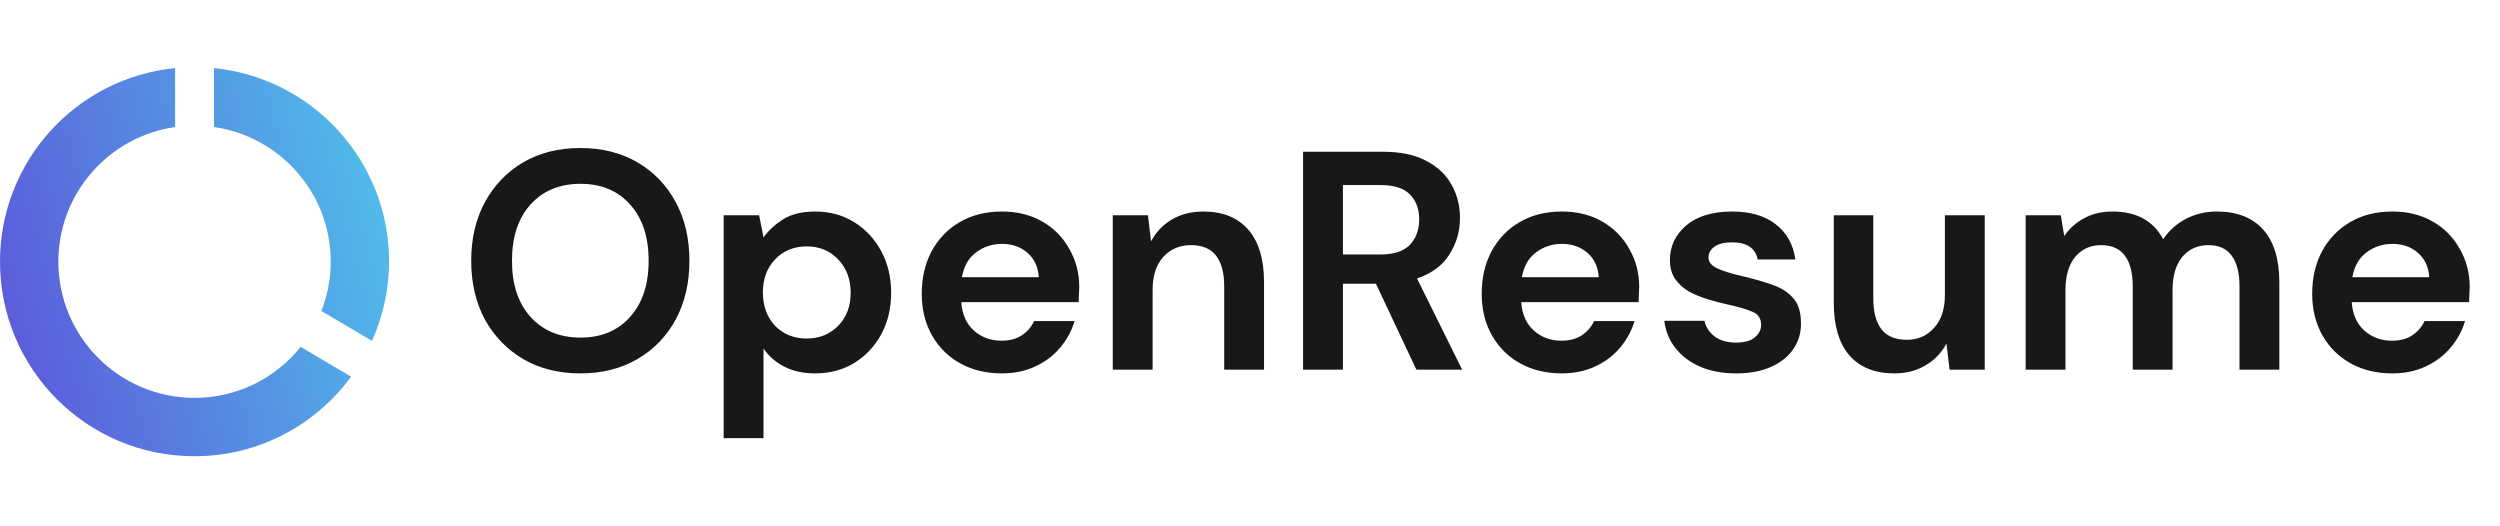
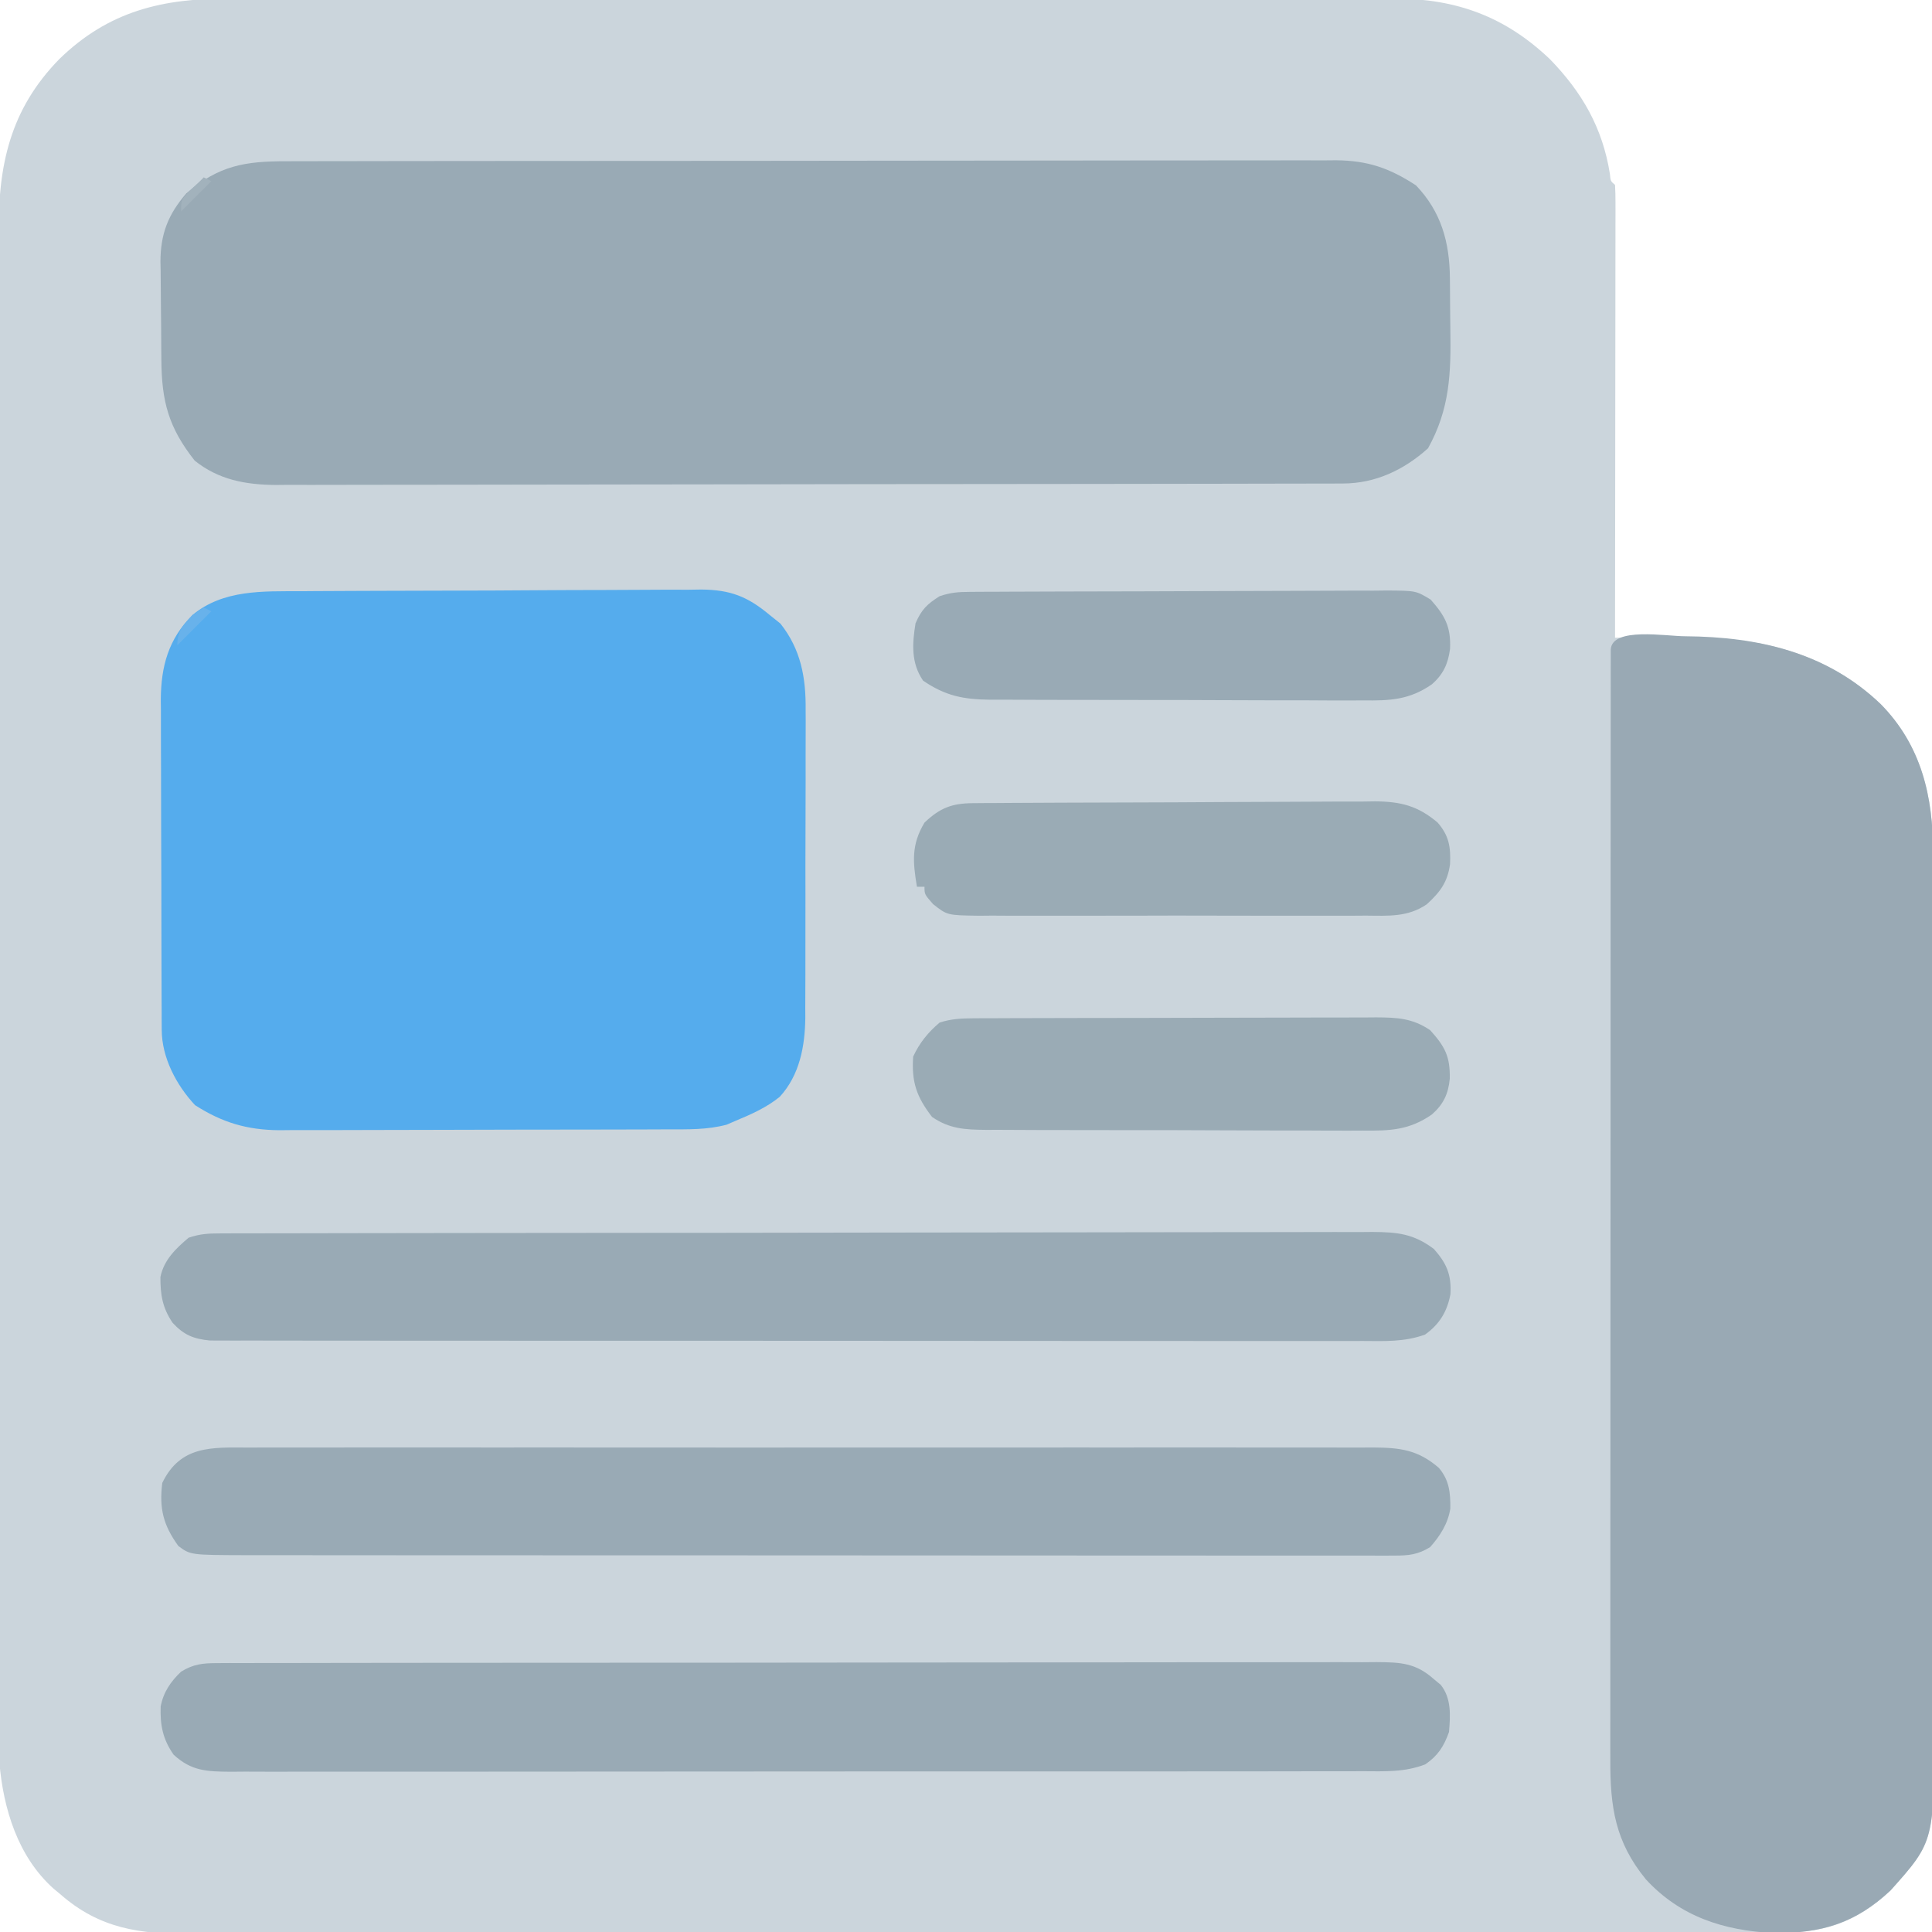
- <svg xmlns="http://www.w3.org/2000/svg" width="257" height="54" viewBox="0 0 257 54" fill="none">
-   <path d="M59.672 38.384C57.432 38.384 55.469 37.893 53.784 36.912C52.12 35.931 50.808 34.576 49.848 32.848C48.909 31.099 48.44 29.083 48.44 26.8C48.44 24.517 48.909 22.512 49.848 20.784C50.808 19.035 52.12 17.669 53.784 16.688C55.469 15.707 57.432 15.216 59.672 15.216C61.891 15.216 63.843 15.707 65.528 16.688C67.213 17.669 68.525 19.035 69.464 20.784C70.403 22.512 70.872 24.517 70.872 26.8C70.872 29.083 70.403 31.099 69.464 32.848C68.525 34.576 67.213 35.931 65.528 36.912C63.843 37.893 61.891 38.384 59.672 38.384ZM59.672 34.704C61.805 34.704 63.501 34 64.76 32.592C66.04 31.184 66.68 29.253 66.68 26.8C66.68 24.347 66.04 22.416 64.76 21.008C63.501 19.6 61.805 18.896 59.672 18.896C57.539 18.896 55.832 19.6 54.552 21.008C53.272 22.416 52.632 24.347 52.632 26.8C52.632 29.253 53.272 31.184 54.552 32.592C55.832 34 57.539 34.704 59.672 34.704ZM74.392 45.04V22.128H78.04L78.489 24.4C79.001 23.696 79.672 23.077 80.504 22.544C81.358 22.011 82.457 21.744 83.8 21.744C85.294 21.744 86.627 22.107 87.8 22.832C88.974 23.557 89.902 24.549 90.585 25.808C91.267 27.067 91.609 28.496 91.609 30.096C91.609 31.696 91.267 33.125 90.585 34.384C89.902 35.621 88.974 36.603 87.8 37.328C86.627 38.032 85.294 38.384 83.8 38.384C82.606 38.384 81.561 38.16 80.665 37.712C79.769 37.264 79.043 36.635 78.489 35.824V45.04H74.392ZM82.936 34.8C84.238 34.8 85.315 34.363 86.168 33.488C87.022 32.613 87.448 31.483 87.448 30.096C87.448 28.709 87.022 27.568 86.168 26.672C85.315 25.776 84.238 25.328 82.936 25.328C81.614 25.328 80.526 25.776 79.672 26.672C78.841 27.547 78.424 28.677 78.424 30.064C78.424 31.451 78.841 32.592 79.672 33.488C80.526 34.363 81.614 34.8 82.936 34.8ZM102.98 38.384C101.38 38.384 99.961 38.043 98.724 37.36C97.486 36.677 96.516 35.717 95.811 34.48C95.108 33.243 94.755 31.813 94.755 30.192C94.755 28.549 95.097 27.088 95.779 25.808C96.484 24.528 97.444 23.536 98.659 22.832C99.897 22.107 101.348 21.744 103.012 21.744C104.569 21.744 105.945 22.085 107.14 22.768C108.334 23.451 109.262 24.389 109.924 25.584C110.606 26.757 110.948 28.069 110.948 29.52C110.948 29.755 110.937 30 110.916 30.256C110.916 30.512 110.905 30.779 110.884 31.056H98.82C98.905 32.293 99.332 33.264 100.1 33.968C100.889 34.672 101.838 35.024 102.948 35.024C103.78 35.024 104.473 34.843 105.028 34.48C105.604 34.096 106.03 33.605 106.308 33.008H110.468C110.169 34.011 109.668 34.928 108.964 35.76C108.281 36.571 107.428 37.211 106.404 37.68C105.401 38.149 104.26 38.384 102.98 38.384ZM103.012 25.072C102.009 25.072 101.124 25.36 100.356 25.936C99.588 26.491 99.097 27.344 98.883 28.496H106.788C106.724 27.451 106.34 26.619 105.636 26C104.932 25.381 104.057 25.072 103.012 25.072ZM114.393 38V22.128H118.009L118.329 24.816C118.819 23.877 119.523 23.131 120.441 22.576C121.379 22.021 122.478 21.744 123.737 21.744C125.699 21.744 127.225 22.363 128.312 23.6C129.4 24.837 129.944 26.651 129.944 29.04V38H125.849V29.424C125.849 28.059 125.571 27.013 125.017 26.288C124.462 25.563 123.598 25.2 122.425 25.2C121.273 25.2 120.323 25.605 119.577 26.416C118.851 27.227 118.489 28.357 118.489 29.808V38H114.393ZM133.957 38V15.6H142.181C143.973 15.6 145.445 15.909 146.597 16.528C147.771 17.125 148.645 17.947 149.221 18.992C149.797 20.016 150.085 21.157 150.085 22.416C150.085 23.781 149.723 25.029 148.997 26.16C148.293 27.291 147.184 28.112 145.669 28.624L150.309 38H145.605L141.445 29.168H138.053V38H133.957ZM138.053 26.16H141.925C143.291 26.16 144.293 25.829 144.933 25.168C145.573 24.507 145.893 23.632 145.893 22.544C145.893 21.477 145.573 20.624 144.933 19.984C144.315 19.344 143.301 19.024 141.893 19.024H138.053V26.16ZM160.542 38.384C158.942 38.384 157.523 38.043 156.286 37.36C155.049 36.677 154.078 35.717 153.374 34.48C152.67 33.243 152.318 31.813 152.318 30.192C152.318 28.549 152.659 27.088 153.342 25.808C154.046 24.528 155.006 23.536 156.222 22.832C157.459 22.107 158.91 21.744 160.574 21.744C162.131 21.744 163.507 22.085 164.702 22.768C165.897 23.451 166.825 24.389 167.486 25.584C168.169 26.757 168.51 28.069 168.51 29.52C168.51 29.755 168.499 30 168.478 30.256C168.478 30.512 168.467 30.779 168.446 31.056H156.382C156.467 32.293 156.894 33.264 157.662 33.968C158.451 34.672 159.401 35.024 160.51 35.024C161.342 35.024 162.035 34.843 162.59 34.48C163.166 34.096 163.593 33.605 163.87 33.008H168.03C167.731 34.011 167.23 34.928 166.526 35.76C165.843 36.571 164.99 37.211 163.966 37.68C162.963 38.149 161.822 38.384 160.542 38.384ZM160.574 25.072C159.571 25.072 158.686 25.36 157.918 25.936C157.15 26.491 156.659 27.344 156.446 28.496H164.35C164.286 27.451 163.902 26.619 163.198 26C162.494 25.381 161.619 25.072 160.574 25.072ZM178.515 38.384C177.107 38.384 175.87 38.16 174.803 37.712C173.736 37.243 172.883 36.603 172.243 35.792C171.603 34.981 171.219 34.043 171.091 32.976H175.219C175.347 33.595 175.688 34.128 176.243 34.576C176.819 35.003 177.555 35.216 178.451 35.216C179.347 35.216 179.998 35.035 180.403 34.672C180.83 34.309 181.043 33.893 181.043 33.424C181.043 32.741 180.744 32.283 180.147 32.048C179.55 31.792 178.718 31.547 177.651 31.312C176.968 31.163 176.275 30.981 175.571 30.768C174.867 30.555 174.216 30.288 173.619 29.968C173.043 29.627 172.574 29.2 172.211 28.688C171.848 28.155 171.667 27.504 171.667 26.736C171.667 25.328 172.222 24.144 173.331 23.184C174.462 22.224 176.04 21.744 178.067 21.744C179.944 21.744 181.438 22.181 182.547 23.056C183.678 23.931 184.35 25.136 184.563 26.672H180.691C180.456 25.499 179.571 24.912 178.035 24.912C177.267 24.912 176.67 25.061 176.243 25.36C175.838 25.659 175.635 26.032 175.635 26.48C175.635 26.949 175.944 27.323 176.563 27.6C177.182 27.877 178.003 28.133 179.027 28.368C180.136 28.624 181.15 28.912 182.067 29.232C183.006 29.531 183.752 29.989 184.307 30.608C184.862 31.205 185.139 32.069 185.139 33.2C185.16 34.181 184.904 35.067 184.371 35.856C183.838 36.645 183.07 37.264 182.067 37.712C181.064 38.16 179.88 38.384 178.515 38.384ZM194.72 38.384C192.736 38.384 191.2 37.765 190.112 36.528C189.045 35.291 188.512 33.477 188.512 31.088V22.128H192.576V30.704C192.576 32.069 192.853 33.115 193.408 33.84C193.962 34.565 194.837 34.928 196.032 34.928C197.162 34.928 198.09 34.523 198.816 33.712C199.562 32.901 199.936 31.771 199.936 30.32V22.128H204.032V38H200.416L200.096 35.312C199.605 36.251 198.89 36.997 197.952 37.552C197.034 38.107 195.957 38.384 194.72 38.384ZM208.236 38V22.128H211.852L212.204 24.272C212.716 23.504 213.388 22.896 214.22 22.448C215.074 21.979 216.055 21.744 217.164 21.744C219.618 21.744 221.356 22.693 222.38 24.592C222.956 23.717 223.724 23.024 224.684 22.512C225.666 22 226.732 21.744 227.884 21.744C229.954 21.744 231.543 22.363 232.652 23.6C233.762 24.837 234.316 26.651 234.316 29.04V38H230.22V29.424C230.22 28.059 229.954 27.013 229.42 26.288C228.908 25.563 228.108 25.2 227.02 25.2C225.911 25.2 225.015 25.605 224.332 26.416C223.671 27.227 223.34 28.357 223.34 29.808V38H219.244V29.424C219.244 28.059 218.978 27.013 218.444 26.288C217.911 25.563 217.09 25.2 215.98 25.2C214.892 25.2 214.007 25.605 213.324 26.416C212.663 27.227 212.332 28.357 212.332 29.808V38H208.236ZM245.917 38.384C244.317 38.384 242.898 38.043 241.661 37.36C240.424 36.677 239.453 35.717 238.749 34.48C238.045 33.243 237.693 31.813 237.693 30.192C237.693 28.549 238.034 27.088 238.717 25.808C239.421 24.528 240.381 23.536 241.597 22.832C242.834 22.107 244.285 21.744 245.949 21.744C247.506 21.744 248.882 22.085 250.077 22.768C251.272 23.451 252.2 24.389 252.861 25.584C253.544 26.757 253.885 28.069 253.885 29.52C253.885 29.755 253.874 30 253.853 30.256C253.853 30.512 253.842 30.779 253.821 31.056H241.757C241.842 32.293 242.269 33.264 243.037 33.968C243.826 34.672 244.776 35.024 245.885 35.024C246.717 35.024 247.41 34.843 247.965 34.48C248.541 34.096 248.968 33.605 249.245 33.008H253.405C253.106 34.011 252.605 34.928 251.901 35.76C251.218 36.571 250.365 37.211 249.341 37.68C248.338 38.149 247.197 38.384 245.917 38.384ZM245.949 25.072C244.946 25.072 244.061 25.36 243.293 25.936C242.525 26.491 242.034 27.344 241.821 28.496H249.725C249.661 27.451 249.277 26.619 248.573 26C247.869 25.381 246.994 25.072 245.949 25.072Z" fill="#18181B" />
-   <path d="M22 7V13.06C28.78 14.03 34 19.85 34 26.9C34 28.69 33.65 30.4 33.04 31.97L38.24 35.04C39.35 32.55 40 29.81 40 26.9C40 16.53 32.11 8.01 22 7ZM20 40.9C12.27 40.9 6 34.63 6 26.9C6 19.85 11.22 14.03 18 13.06V7C7.88 8 0 16.53 0 26.9C0 37.95 8.94 46.9 19.99 46.9C26.61 46.9 32.46 43.67 36.1 38.72L30.91 35.66C28.35 38.85 24.42 40.9 20 40.9Z" fill="url(#paint0_linear_44_153)" />
-   <defs>
-     <linearGradient id="paint0_linear_44_153" x1="40" y1="7" x2="-7.2" y2="19.325" gradientUnits="userSpaceOnUse">
-       <stop stop-color="#4FC5EB" />
-       <stop offset="1" stop-color="#5D52D9" />
-     </linearGradient>
-   </defs>
+ <svg xmlns="http://www.w3.org/2000/svg" version="1.1" width="512" height="512">
+   <path d="M0 0 C1.376 -0.003 2.752 -0.008 4.129 -0.014 C7.873 -0.027 11.617 -0.021 15.361 -0.011 C19.414 -0.004 23.466 -0.015 27.519 -0.023 C35.443 -0.036 43.366 -0.034 51.29 -0.025 C57.733 -0.018 64.176 -0.017 70.618 -0.02 C71.997 -0.021 71.997 -0.021 73.403 -0.022 C75.27 -0.023 77.137 -0.024 79.005 -0.025 C96.488 -0.033 113.972 -0.024 131.456 -0.007 C146.441 0.006 161.426 0.004 176.411 -0.01 C193.837 -0.026 211.262 -0.033 228.687 -0.023 C230.547 -0.022 232.407 -0.021 234.267 -0.02 C235.639 -0.02 235.639 -0.02 237.039 -0.019 C243.471 -0.017 249.902 -0.021 256.334 -0.028 C264.176 -0.036 272.019 -0.034 279.862 -0.018 C283.859 -0.01 287.856 -0.007 291.854 -0.017 C295.52 -0.026 299.185 -0.021 302.851 -0.005 C304.791 -0 306.731 -0.01 308.671 -0.02 C324.944 0.088 337.74 4.784 349.59 16.033 C358.139 24.815 363.591 34.279 365.516 46.483 C365.692 48.385 365.692 48.385 366.875 49.381 C366.971 50.937 366.997 52.498 366.996 54.057 C366.998 55.573 366.998 55.573 367 57.121 C366.996 58.239 366.993 59.358 366.989 60.51 C366.989 61.681 366.989 62.851 366.989 64.057 C366.989 67.276 366.984 70.495 366.977 73.714 C366.971 77.074 366.97 80.435 366.969 83.796 C366.966 90.163 366.958 96.531 366.947 102.899 C366.936 110.147 366.931 117.394 366.926 124.642 C366.915 139.555 366.898 154.468 366.875 169.381 C368.197 169.365 368.197 169.365 369.545 169.348 C372.866 169.313 376.187 169.287 379.509 169.268 C380.937 169.257 382.364 169.243 383.792 169.225 C403.76 168.98 422.424 172.744 437.313 187.006 C448.064 197.951 451.19 211.483 451.143 226.36 C451.147 227.433 451.152 228.505 451.157 229.61 C451.169 233.187 451.168 236.763 451.166 240.339 C451.172 242.91 451.179 245.482 451.186 248.053 C451.203 254.303 451.208 260.552 451.21 266.802 C451.211 271.885 451.215 276.969 451.221 282.053 C451.239 296.487 451.248 310.922 451.246 325.357 C451.246 326.522 451.246 326.522 451.246 327.712 C451.246 328.49 451.246 329.268 451.246 330.069 C451.245 342.673 451.264 355.276 451.292 367.88 C451.321 380.843 451.335 393.805 451.333 406.768 C451.333 414.037 451.338 421.306 451.36 428.575 C451.38 435.414 451.379 442.253 451.364 449.092 C451.362 451.595 451.367 454.099 451.379 456.603 C451.523 488.361 451.523 488.361 439.875 501.381 C431.333 509.379 422.999 512.54 411.341 512.515 C410.211 512.519 410.211 512.519 409.057 512.522 C406.523 512.529 403.989 512.529 401.454 512.528 C399.622 512.531 397.79 512.535 395.958 512.539 C390.917 512.549 385.876 512.553 380.835 512.556 C375.4 512.56 369.966 512.569 364.532 512.578 C351.405 512.598 338.278 512.608 325.151 512.617 C318.97 512.621 312.789 512.626 306.608 512.632 C286.063 512.649 265.518 512.663 244.972 512.67 C239.641 512.672 234.309 512.674 228.978 512.676 C228.316 512.676 227.653 512.677 226.971 512.677 C205.498 512.685 184.025 512.708 162.552 512.741 C139.844 512.775 117.135 512.795 94.427 512.798 C82.05 512.8 69.674 512.809 57.298 512.834 C46.759 512.856 36.22 512.864 25.681 512.854 C20.304 512.85 14.928 512.852 9.552 512.871 C4.626 512.889 -0.298 512.888 -5.223 512.872 C-7.002 512.87 -8.781 512.874 -10.559 512.886 C-23.98 512.97 -34.724 511.52 -45.125 502.381 C-45.73 501.88 -46.336 501.378 -46.96 500.861 C-56.388 492.402 -60.261 479.709 -61.292 467.38 C-61.562 462.177 -61.528 456.973 -61.505 451.764 C-61.509 450.021 -61.514 448.277 -61.52 446.534 C-61.532 441.779 -61.526 437.024 -61.517 432.269 C-61.51 427.128 -61.52 421.986 -61.529 416.844 C-61.542 406.786 -61.539 396.727 -61.53 386.669 C-61.524 378.492 -61.523 370.315 -61.526 362.138 C-61.526 360.973 -61.527 359.807 -61.527 358.606 C-61.528 356.238 -61.529 353.87 -61.53 351.502 C-61.539 329.318 -61.529 307.135 -61.513 284.951 C-61.499 265.931 -61.502 246.911 -61.516 227.89 C-61.532 205.783 -61.538 183.675 -61.529 161.567 C-61.528 159.208 -61.527 156.849 -61.526 154.49 C-61.526 153.33 -61.525 152.169 -61.525 150.973 C-61.522 142.809 -61.526 134.645 -61.533 126.48 C-61.542 116.527 -61.54 106.573 -61.524 96.62 C-61.516 91.545 -61.513 86.47 -61.523 81.395 C-61.531 76.743 -61.526 72.092 -61.511 67.44 C-61.507 65.763 -61.509 64.087 -61.516 62.41 C-61.59 44.171 -58.51 29.478 -45.437 16.068 C-32.306 3.267 -17.994 -0.096 0 0 Z " fill="#CBD5DC" transform="translate(61.12453,-0.3809509)" />
+   <path d="M0 0 C1.83 -0.007 1.83 -0.007 3.696 -0.014 C7.074 -0.024 10.452 -0.026 13.831 -0.023 C17.477 -0.023 21.123 -0.034 24.77 -0.043 C31.911 -0.06 39.052 -0.066 46.193 -0.067 C51.998 -0.068 57.804 -0.072 63.609 -0.078 C80.074 -0.096 96.539 -0.105 113.004 -0.103 C113.891 -0.103 114.778 -0.103 115.693 -0.103 C117.025 -0.103 117.025 -0.103 118.385 -0.103 C132.783 -0.102 147.18 -0.121 161.578 -0.149 C176.367 -0.178 191.155 -0.192 205.944 -0.19 C214.245 -0.19 222.545 -0.195 230.846 -0.217 C237.913 -0.235 244.981 -0.239 252.048 -0.226 C255.652 -0.219 259.256 -0.219 262.86 -0.236 C266.772 -0.255 270.683 -0.242 274.595 -0.227 C275.728 -0.237 276.861 -0.248 278.028 -0.258 C286.465 -0.185 292.221 1.805 299.238 6.392 C305.935 13.394 308.141 21.472 308.226 30.924 C308.234 31.781 308.242 32.639 308.251 33.522 C308.264 35.341 308.275 37.16 308.283 38.979 C308.294 40.824 308.315 42.668 308.345 44.513 C308.532 56.179 308.221 65.647 302.425 76.08 C296.019 81.829 288.484 85.384 279.885 85.402 C278.849 85.406 277.812 85.411 276.745 85.415 C275.608 85.415 274.47 85.415 273.299 85.415 C272.09 85.418 270.88 85.422 269.635 85.426 C266.277 85.435 262.919 85.439 259.561 85.442 C255.94 85.446 252.319 85.456 248.697 85.464 C239.951 85.484 231.206 85.494 222.46 85.503 C218.34 85.507 214.22 85.513 210.1 85.518 C196.402 85.535 182.704 85.55 169.005 85.557 C165.451 85.559 161.897 85.561 158.343 85.563 C157.46 85.563 156.577 85.564 155.667 85.564 C141.36 85.572 127.053 85.598 112.747 85.63 C98.054 85.663 83.361 85.681 68.669 85.684 C60.421 85.687 52.174 85.695 43.926 85.721 C36.901 85.743 29.877 85.751 22.852 85.741 C19.27 85.736 15.689 85.738 12.107 85.758 C8.217 85.779 4.328 85.768 0.439 85.755 C-1.247 85.772 -1.247 85.772 -2.967 85.788 C-10.919 85.724 -18.076 84.429 -24.415 79.338 C-31.357 70.541 -33.159 63.664 -33.25 52.654 C-33.259 51.726 -33.267 50.797 -33.275 49.841 C-33.289 47.88 -33.299 45.919 -33.307 43.958 C-33.319 41.961 -33.339 39.964 -33.369 37.968 C-33.412 35.071 -33.428 32.176 -33.438 29.279 C-33.455 28.396 -33.473 27.512 -33.491 26.602 C-33.465 19.222 -31.46 14.101 -26.637 8.517 C-17.99 1.105 -11.053 -0.03 0 0 Z " fill="#99AAB5" transform="translate(76.01216,42.73257)" />
+   <path d="M0 0 C19.35 0.132 37.489 4.25 51.854 18.01 C62.605 28.955 65.731 42.487 65.684 57.364 C65.688 58.437 65.693 59.509 65.698 60.614 C65.71 64.191 65.709 67.767 65.707 71.343 C65.713 73.914 65.72 76.486 65.727 79.057 C65.744 85.307 65.749 91.556 65.751 97.806 C65.752 102.889 65.756 107.973 65.762 113.057 C65.78 127.491 65.789 141.926 65.787 156.361 C65.787 157.138 65.787 157.915 65.787 158.716 C65.787 159.494 65.787 160.272 65.787 161.073 C65.786 173.677 65.805 186.28 65.833 198.884 C65.862 211.847 65.876 224.809 65.874 237.772 C65.874 245.041 65.879 252.31 65.901 259.579 C65.921 266.418 65.92 273.257 65.906 280.096 C65.903 282.599 65.908 285.103 65.92 287.607 C66.064 319.365 66.064 319.365 54.417 332.385 C45.139 341.071 36.03 343.781 23.452 343.662 C10.202 343.004 -1.28 339.328 -10.396 329.448 C-18.549 319.501 -19.886 310.251 -19.831 297.699 C-19.833 296.431 -19.836 295.163 -19.838 293.857 C-19.844 290.353 -19.838 286.85 -19.83 283.347 C-19.824 279.564 -19.829 275.78 -19.832 271.996 C-19.837 264.592 -19.832 257.188 -19.822 249.784 C-19.812 241.165 -19.812 232.547 -19.812 223.928 C-19.813 208.558 -19.804 193.188 -19.789 177.817 C-19.775 162.892 -19.768 147.966 -19.769 133.04 C-19.769 132.12 -19.769 131.199 -19.769 130.251 C-19.769 129.333 -19.769 128.414 -19.769 127.467 C-19.77 110.482 -19.764 93.497 -19.755 76.512 C-19.752 70.499 -19.751 64.485 -19.75 58.472 C-19.75 51.153 -19.745 43.835 -19.736 36.516 C-19.731 32.779 -19.728 29.042 -19.73 25.306 C-19.731 21.264 -19.724 17.223 -19.717 13.182 C-19.719 11.988 -19.72 10.794 -19.722 9.564 C-19.719 8.491 -19.715 7.417 -19.712 6.311 C-19.711 4.911 -19.711 4.911 -19.71 3.481 C-19.348 -2.521 -5.043 0.001 0 0 Z " fill="#99A9B4" transform="translate(446.5835,168.615)" />
+   <path d="M0 0 C1.235 -0.01 2.471 -0.02 3.744 -0.03 C7.103 -0.054 10.463 -0.069 13.822 -0.078 C15.926 -0.084 18.031 -0.092 20.135 -0.101 C26.736 -0.128 33.337 -0.148 39.938 -0.156 C47.529 -0.164 55.119 -0.2 62.709 -0.258 C68.6 -0.301 74.49 -0.321 80.381 -0.324 C83.89 -0.326 87.398 -0.337 90.907 -0.373 C94.819 -0.413 98.731 -0.404 102.645 -0.391 C103.793 -0.409 104.942 -0.427 106.126 -0.446 C113.832 -0.367 118.359 1.383 124.258 6.322 C125.65 7.436 125.65 7.436 127.07 8.572 C132.491 15.387 133.853 22.9 133.759 31.403 C133.767 32.831 133.767 32.831 133.776 34.289 C133.788 37.406 133.772 40.522 133.754 43.639 C133.754 45.822 133.755 48.006 133.758 50.19 C133.759 54.753 133.747 59.316 133.724 63.88 C133.696 69.712 133.698 75.544 133.711 81.377 C133.718 85.882 133.71 90.387 133.698 94.892 C133.693 97.042 133.693 99.192 133.697 101.342 C133.7 104.352 133.683 107.361 133.662 110.371 C133.668 111.688 133.668 111.688 133.675 113.031 C133.585 120.578 132.182 128.223 126.906 133.979 C123.434 136.809 119.372 138.615 115.258 140.322 C114.46 140.669 113.662 141.015 112.839 141.371 C107.671 142.743 102.678 142.617 97.352 142.613 C96.158 142.62 94.964 142.626 93.733 142.633 C90.469 142.649 87.204 142.656 83.939 142.657 C81.895 142.658 79.851 142.662 77.807 142.668 C70.663 142.686 63.52 142.694 56.376 142.693 C49.738 142.692 43.1 142.713 36.462 142.744 C30.746 142.771 25.03 142.781 19.315 142.78 C15.908 142.779 12.502 142.785 9.096 142.806 C5.29 142.826 1.486 142.82 -2.32 142.808 C-3.434 142.819 -4.548 142.831 -5.696 142.842 C-14.269 142.774 -20.836 140.828 -28.055 136.197 C-33.002 130.905 -36.852 123.623 -36.883 116.264 C-36.889 115.44 -36.894 114.615 -36.9 113.766 C-36.901 112.866 -36.902 111.965 -36.904 111.037 C-36.909 110.085 -36.913 109.133 -36.919 108.153 C-36.933 104.998 -36.94 101.844 -36.946 98.689 C-36.951 96.496 -36.957 94.302 -36.963 92.108 C-36.973 87.503 -36.979 82.898 -36.983 78.293 C-36.988 72.405 -37.012 66.518 -37.041 60.63 C-37.059 56.095 -37.064 51.56 -37.066 47.025 C-37.069 44.856 -37.077 42.686 -37.09 40.517 C-37.107 37.472 -37.105 34.429 -37.099 31.384 C-37.113 30.051 -37.113 30.051 -37.127 28.691 C-37.068 19.83 -35.08 12.66 -28.742 6.322 C-20.643 -0.459 -10.062 0.02 0 0 Z " fill="#55ACED" transform="translate(79.74243,156.6777)" />
+   <path d="M0 0 C1.126 -0.006 2.252 -0.013 3.412 -0.02 C4.649 -0.016 5.886 -0.013 7.161 -0.01 C8.475 -0.015 9.789 -0.019 11.143 -0.024 C14.794 -0.036 18.444 -0.036 22.095 -0.033 C26.031 -0.033 29.967 -0.044 33.903 -0.054 C41.615 -0.07 49.328 -0.076 57.04 -0.077 C63.308 -0.078 69.576 -0.082 75.844 -0.088 C93.609 -0.106 111.374 -0.115 129.138 -0.114 C130.096 -0.113 131.054 -0.113 132.041 -0.113 C133.48 -0.113 133.48 -0.113 134.948 -0.113 C150.495 -0.112 166.043 -0.131 181.591 -0.16 C197.549 -0.188 213.507 -0.202 229.465 -0.2 C238.427 -0.2 247.389 -0.205 256.351 -0.227 C263.98 -0.245 271.61 -0.249 279.239 -0.236 C283.133 -0.229 287.026 -0.229 290.919 -0.246 C295.139 -0.265 299.357 -0.253 303.577 -0.237 C305.426 -0.253 305.426 -0.253 307.312 -0.268 C313.678 -0.217 317.67 -0.06 322.496 4.257 C323.094 4.752 323.692 5.247 324.308 5.757 C327.163 9.363 326.869 13.852 326.496 18.257 C325.12 22.087 323.589 24.504 320.211 26.832 C314.694 28.949 309.451 28.674 303.59 28.645 C302.274 28.65 300.959 28.656 299.603 28.661 C295.957 28.676 292.311 28.671 288.664 28.664 C284.73 28.659 280.795 28.672 276.861 28.682 C269.155 28.699 261.45 28.7 253.744 28.695 C247.482 28.691 241.22 28.692 234.958 28.698 C234.066 28.698 233.175 28.699 232.257 28.7 C230.447 28.701 228.637 28.703 226.826 28.705 C209.85 28.718 192.873 28.713 175.896 28.701 C160.362 28.691 144.827 28.704 129.293 28.728 C113.343 28.753 97.394 28.762 81.445 28.756 C72.49 28.752 63.535 28.754 54.58 28.772 C46.958 28.787 39.335 28.787 31.713 28.77 C27.824 28.761 23.935 28.759 20.045 28.774 C15.83 28.791 11.616 28.776 7.401 28.758 C6.17 28.768 4.939 28.778 3.67 28.788 C-2.655 28.733 -6.763 28.642 -11.504 24.257 C-14.372 20.147 -15.092 16.423 -14.926 11.507 C-14.214 7.709 -12.283 4.897 -9.504 2.257 C-6.26 0.268 -3.777 0.005 0 0 Z " fill="#99AAB5" transform="translate(57.50422,440.7427)" />
+   <path d="M0 0 C1.675 -0.007 1.675 -0.007 3.383 -0.014 C4.614 -0.013 5.846 -0.013 7.115 -0.013 C8.419 -0.017 9.724 -0.02 11.068 -0.024 C14.696 -0.034 18.324 -0.038 21.952 -0.04 C25.862 -0.044 29.772 -0.054 33.683 -0.063 C43.129 -0.082 52.575 -0.093 62.022 -0.101 C66.469 -0.106 70.916 -0.111 75.363 -0.116 C90.144 -0.133 104.924 -0.148 119.705 -0.155 C123.541 -0.157 127.377 -0.159 131.213 -0.161 C132.167 -0.161 133.12 -0.162 134.103 -0.162 C149.553 -0.171 165.003 -0.196 180.453 -0.229 C196.311 -0.262 212.168 -0.28 228.026 -0.283 C236.931 -0.285 245.836 -0.294 254.742 -0.319 C262.325 -0.341 269.908 -0.349 277.491 -0.339 C281.36 -0.335 285.229 -0.337 289.099 -0.356 C293.294 -0.377 297.488 -0.367 301.683 -0.354 C302.905 -0.364 304.128 -0.375 305.388 -0.387 C312.036 -0.336 316.284 0.088 321.653 4.134 C325.019 7.932 326.332 10.958 326.036 16.111 C325.168 20.695 323.164 24.053 319.309 26.81 C313.823 28.797 308.57 28.543 302.779 28.508 C301.466 28.512 300.154 28.516 298.802 28.52 C295.165 28.531 291.528 28.523 287.891 28.512 C283.967 28.503 280.043 28.511 276.118 28.518 C268.433 28.527 260.748 28.52 253.063 28.508 C244.115 28.495 235.167 28.496 226.219 28.498 C210.256 28.502 194.292 28.49 178.329 28.47 C162.835 28.451 147.341 28.444 131.846 28.45 C114.977 28.456 98.108 28.456 81.239 28.444 C79.441 28.443 77.642 28.442 75.844 28.441 C74.959 28.44 74.074 28.44 73.163 28.439 C66.924 28.435 60.685 28.435 54.446 28.437 C46.845 28.439 39.244 28.434 31.643 28.42 C27.764 28.413 23.885 28.408 20.006 28.413 C15.804 28.418 11.602 28.407 7.4 28.395 C6.17 28.399 4.939 28.402 3.672 28.406 C2.547 28.401 1.423 28.395 0.265 28.389 C-0.705 28.388 -1.675 28.387 -2.675 28.386 C-7.04 27.975 -9.619 26.923 -12.597 23.697 C-15.293 19.75 -15.858 16.239 -15.835 11.56 C-14.932 7.07 -11.775 4.011 -8.347 1.134 C-5.284 0.113 -3.207 0.006 0 0 Z " fill="#99AAB5" transform="translate(58.34715,326.8658)" />
+   <path d="M0 0 C1.308 -0.005 2.615 -0.009 3.963 -0.014 C7.586 -0.027 11.209 -0.021 14.833 -0.011 C18.743 -0.004 22.653 -0.015 26.563 -0.023 C34.22 -0.037 41.878 -0.034 49.535 -0.025 C55.758 -0.018 61.981 -0.017 68.204 -0.02 C69.09 -0.021 69.975 -0.021 70.888 -0.022 C72.687 -0.023 74.486 -0.024 76.285 -0.025 C93.156 -0.033 110.026 -0.024 126.897 -0.007 C141.374 0.006 155.851 0.004 170.329 -0.01 C187.139 -0.026 203.949 -0.033 220.759 -0.023 C222.552 -0.022 224.344 -0.021 226.137 -0.02 C227.459 -0.02 227.459 -0.02 228.809 -0.019 C235.025 -0.017 241.241 -0.021 247.457 -0.028 C255.031 -0.036 262.606 -0.034 270.181 -0.018 C274.046 -0.01 277.911 -0.007 281.776 -0.017 C285.964 -0.028 290.152 -0.015 294.341 0 C296.176 -0.01 296.176 -0.01 298.048 -0.02 C305.186 0.029 309.919 0.569 315.483 5.381 C318.25 8.66 318.569 11.961 318.522 16.182 C317.888 20.15 315.821 23.409 313.17 26.381 C309.954 28.379 307.47 28.631 303.716 28.63 C302.044 28.637 302.044 28.637 300.337 28.644 C299.113 28.639 297.888 28.633 296.626 28.628 C295.325 28.631 294.024 28.633 292.683 28.636 C289.069 28.642 285.454 28.636 281.84 28.628 C277.942 28.621 274.045 28.626 270.148 28.63 C262.511 28.635 254.875 28.629 247.238 28.62 C238.346 28.609 229.454 28.609 220.562 28.61 C204.696 28.61 188.829 28.601 172.962 28.587 C157.565 28.573 142.167 28.566 126.77 28.566 C125.348 28.566 125.348 28.566 123.898 28.566 C122.952 28.566 122.006 28.566 121.031 28.566 C103.507 28.567 85.983 28.561 68.459 28.552 C62.262 28.549 56.064 28.548 49.866 28.548 C42.31 28.547 34.754 28.543 27.199 28.533 C23.344 28.529 19.489 28.526 15.634 28.527 C11.454 28.528 7.275 28.522 3.096 28.515 C1.878 28.516 0.66 28.518 -0.595 28.519 C-15.366 28.477 -15.366 28.477 -18.572 26.076 C-22.589 20.508 -23.649 16.134 -22.83 9.381 C-18.04 -0.567 -9.783 -0.054 0 0 Z " fill="#99AAB5" transform="translate(65.82959,383.619)" />
+   <path d="M0 0 C1.002 -0.009 2.005 -0.017 3.037 -0.026 C4.685 -0.032 4.685 -0.032 6.367 -0.039 C7.525 -0.047 8.683 -0.055 9.876 -0.064 C13.717 -0.089 17.558 -0.105 21.399 -0.12 C22.71 -0.125 24.021 -0.13 25.372 -0.136 C30.884 -0.157 36.396 -0.176 41.907 -0.187 C49.794 -0.204 57.681 -0.237 65.568 -0.294 C71.119 -0.332 76.671 -0.352 82.223 -0.357 C85.535 -0.361 88.847 -0.375 92.16 -0.405 C95.861 -0.437 99.56 -0.437 103.261 -0.43 C104.35 -0.446 105.438 -0.462 106.56 -0.479 C113.35 -0.424 117.901 0.701 123.137 5.154 C126.125 8.608 126.629 11.602 126.415 16.17 C125.743 20.975 123.786 23.559 120.266 26.789 C115.247 30.24 110.049 29.854 104.147 29.801 C102.956 29.81 101.765 29.818 100.538 29.827 C97.287 29.846 94.038 29.841 90.788 29.826 C87.378 29.813 83.968 29.825 80.559 29.832 C74.835 29.842 69.111 29.83 63.388 29.806 C56.779 29.779 50.172 29.787 43.564 29.815 C37.878 29.838 32.194 29.841 26.508 29.828 C23.118 29.82 19.727 29.819 16.337 29.835 C12.557 29.848 8.778 29.829 4.998 29.801 C3.881 29.811 2.763 29.821 1.612 29.832 C-6.846 29.716 -6.846 29.716 -10.604 26.738 C-12.863 24.154 -12.863 24.154 -12.863 22.154 C-13.523 22.154 -14.183 22.154 -14.863 22.154 C-15.967 15.538 -16.376 11.01 -12.863 5.154 C-8.748 1.245 -5.595 0.036 0 0 Z " fill="#9AABB5" transform="translate(257.8626,212.8461)" />
+   <path d="M0 0 C1.007 -0.006 2.013 -0.011 3.05 -0.017 C4.148 -0.018 5.247 -0.02 6.378 -0.021 C7.54 -0.026 8.701 -0.031 9.898 -0.036 C13.743 -0.05 17.588 -0.057 21.433 -0.063 C23.429 -0.067 25.424 -0.071 27.42 -0.076 C32.979 -0.087 38.539 -0.095 44.098 -0.098 C51.28 -0.103 58.463 -0.12 65.645 -0.149 C71.203 -0.171 76.76 -0.181 82.318 -0.182 C85.635 -0.184 88.951 -0.191 92.268 -0.207 C95.969 -0.224 99.669 -0.222 103.37 -0.216 C104.465 -0.225 105.559 -0.234 106.686 -0.244 C112.197 -0.214 116.288 -0.055 121.004 3.14 C124.934 7.496 126.336 10.105 126.207 16.051 C125.817 20.058 124.512 22.812 121.474 25.487 C115.485 29.651 110.325 29.843 103.175 29.756 C102.013 29.761 100.851 29.767 99.654 29.772 C95.83 29.784 92.007 29.76 88.183 29.734 C85.519 29.732 82.854 29.732 80.19 29.734 C74.613 29.734 69.037 29.715 63.46 29.682 C57.023 29.646 50.586 29.637 44.149 29.644 C37.94 29.65 31.732 29.639 25.523 29.62 C22.888 29.613 20.252 29.61 17.617 29.61 C13.936 29.609 10.255 29.587 6.574 29.56 C5.486 29.563 4.398 29.566 3.277 29.569 C-2.197 29.508 -6.33 29.342 -10.996 26.14 C-15.111 20.802 -16.461 16.875 -15.996 10.14 C-14.294 6.482 -12.071 3.749 -8.996 1.14 C-5.971 0.14 -3.173 0.011 0 0 Z " fill="#9AABB5" transform="translate(257.9963,269.8596)" />
+   <path d="M0 0 C1.04 -0.007 2.081 -0.014 3.152 -0.022 C4.293 -0.024 5.434 -0.027 6.609 -0.03 C7.811 -0.036 9.013 -0.043 10.251 -0.05 C14.237 -0.069 18.222 -0.081 22.208 -0.091 C23.58 -0.095 24.953 -0.099 26.326 -0.103 C32.774 -0.123 39.223 -0.137 45.671 -0.145 C53.113 -0.155 60.554 -0.181 67.995 -0.222 C73.749 -0.252 79.503 -0.267 85.257 -0.27 C88.693 -0.272 92.128 -0.281 95.564 -0.306 C99.397 -0.334 103.23 -0.33 107.063 -0.323 C108.199 -0.336 109.336 -0.348 110.507 -0.362 C118.207 -0.311 118.207 -0.311 122.096 2.036 C125.878 6.307 127.528 9.251 127.239 15.163 C126.695 19.107 125.45 21.843 122.432 24.494 C116.468 28.634 111.363 28.85 104.244 28.762 C103.094 28.768 101.943 28.774 100.758 28.779 C96.971 28.791 93.186 28.767 89.399 28.741 C86.759 28.739 84.119 28.739 81.48 28.741 C75.954 28.741 70.429 28.721 64.904 28.689 C58.529 28.652 52.155 28.643 45.78 28.65 C39.629 28.657 33.479 28.646 27.328 28.626 C24.718 28.619 22.109 28.616 19.499 28.617 C15.852 28.615 12.205 28.594 8.557 28.567 C7.482 28.57 6.407 28.573 5.299 28.576 C-1.752 28.496 -6.507 27.561 -12.41 23.522 C-15.611 18.844 -15.299 13.763 -14.41 8.335 C-12.834 4.682 -11.367 3.26 -8.035 1.147 C-5.063 0.157 -3.102 0.015 0 0 Z " fill="#99AAB5" transform="translate(257.0346,156.8528)" />
+   <path d="M0 0 C0.66 0.33 1.32 0.66 2 1 C-0.97 3.97 -3.94 6.94 -7 10 C-7 6.044 -5.595 4.891 -3 2 C-2.01 1.34 -1.02 0.68 0 0 Z " fill="#68B2EB" transform="translate(54,161)" />
+   <path d="M0 0 C0.66 0.33 1.32 0.66 2 1 C-0.64 3.64 -3.28 6.28 -6 9 C-6 6 -6 6 -3.562 3.375 C-2.717 2.591 -1.871 1.808 -1 1 C-0.67 0.67 -0.34 0.34 0 0 Z " fill="#A2B2BC" transform="translate(54,47)" />
</svg>
